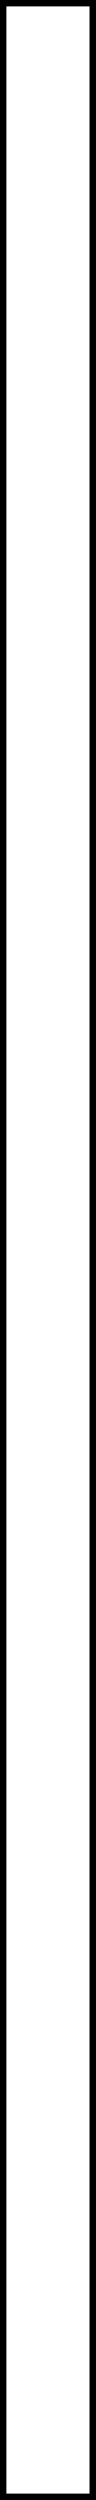
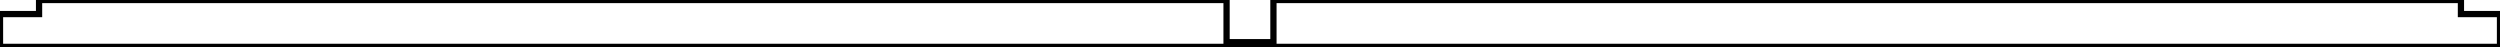
- <svg xmlns="http://www.w3.org/2000/svg" baseProfile="tiny" height="19.55 mm" width="0.75 mm" viewBox="0 0 0.75 19.55" version="1.1" stroke="black" stroke-width=".1" fill="none">
-   <path d="M0 19.55 L0 19.434 L0 19.325 L0 10 L0 0 L0.375 0 L0.75 0 L0.75 10 L0.75 19.325 L0.75 19.434 L0.75 19.55 L0.375 19.55 z" />
+ <svg xmlns="http://www.w3.org/2000/svg" baseProfile="tiny" height="0.75 mm" width="40 mm" viewBox="0 0 40 0.75" version="1.1" stroke="black" stroke-width=".1" fill="none">
+   <path d="M19.625 0.225 L19.625 0.45 L19.625 0.675 L20 0.675 L20.375 0.675 L20.375 0.45 L20.375 0.225 L20.375 0.075 L20.375 0 L29.875 0 L39.375 0 L39.375 0.075 L39.375 0.225 L39.688 0.225 L40 0.225 L40 0.375 L40 0.487 L40 0.75 L30.188 0.75 L20.375 0.75 L20 0.75 L19.625 0.75 L9.812 0.75 L0 0.75 L0 0.487 L0 0.375 L0 0.225 L0.312 0.225 L0.625 0.225 L0.625 0.075 L0.625 0 L10.125 0 L19.625 0 L19.625 0.075 z" />
</svg>
